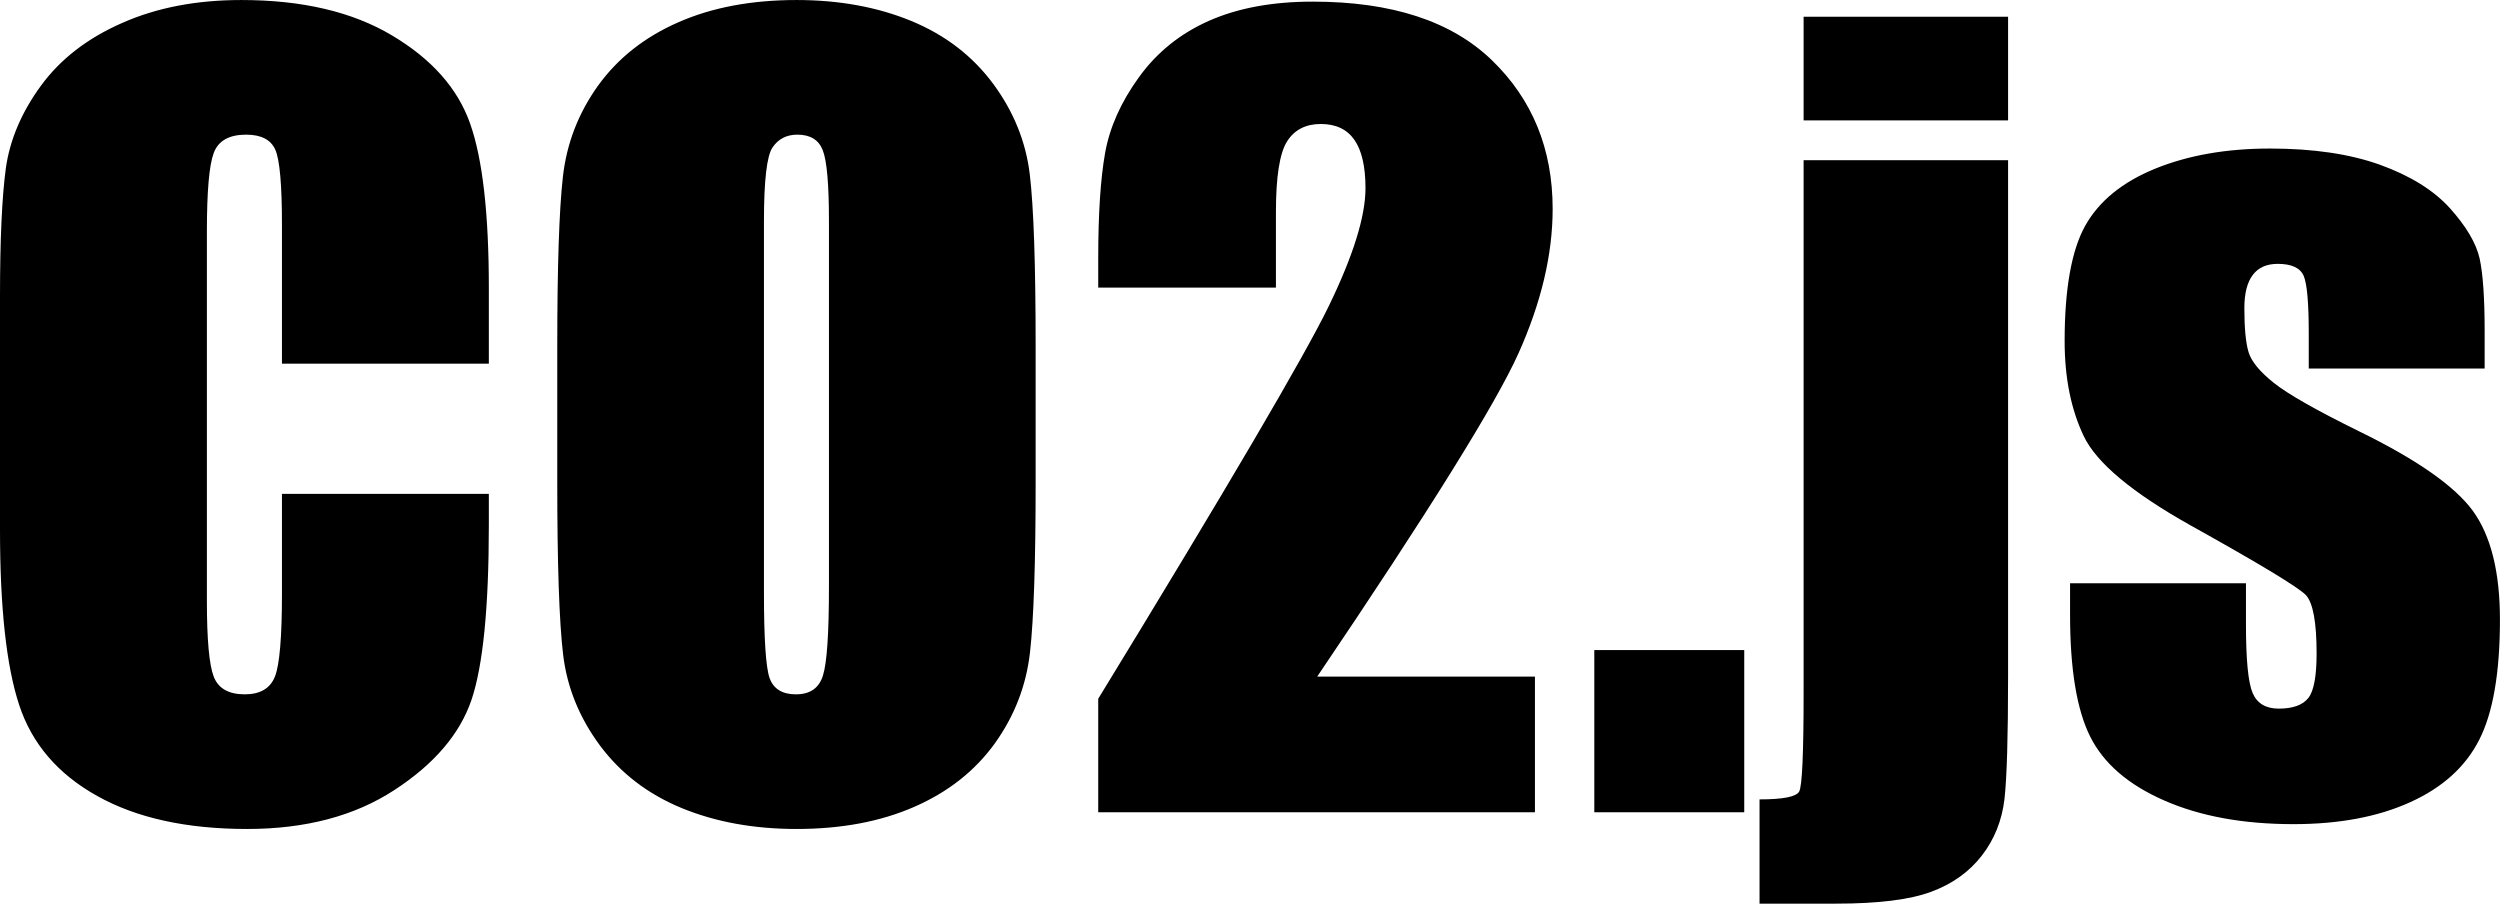
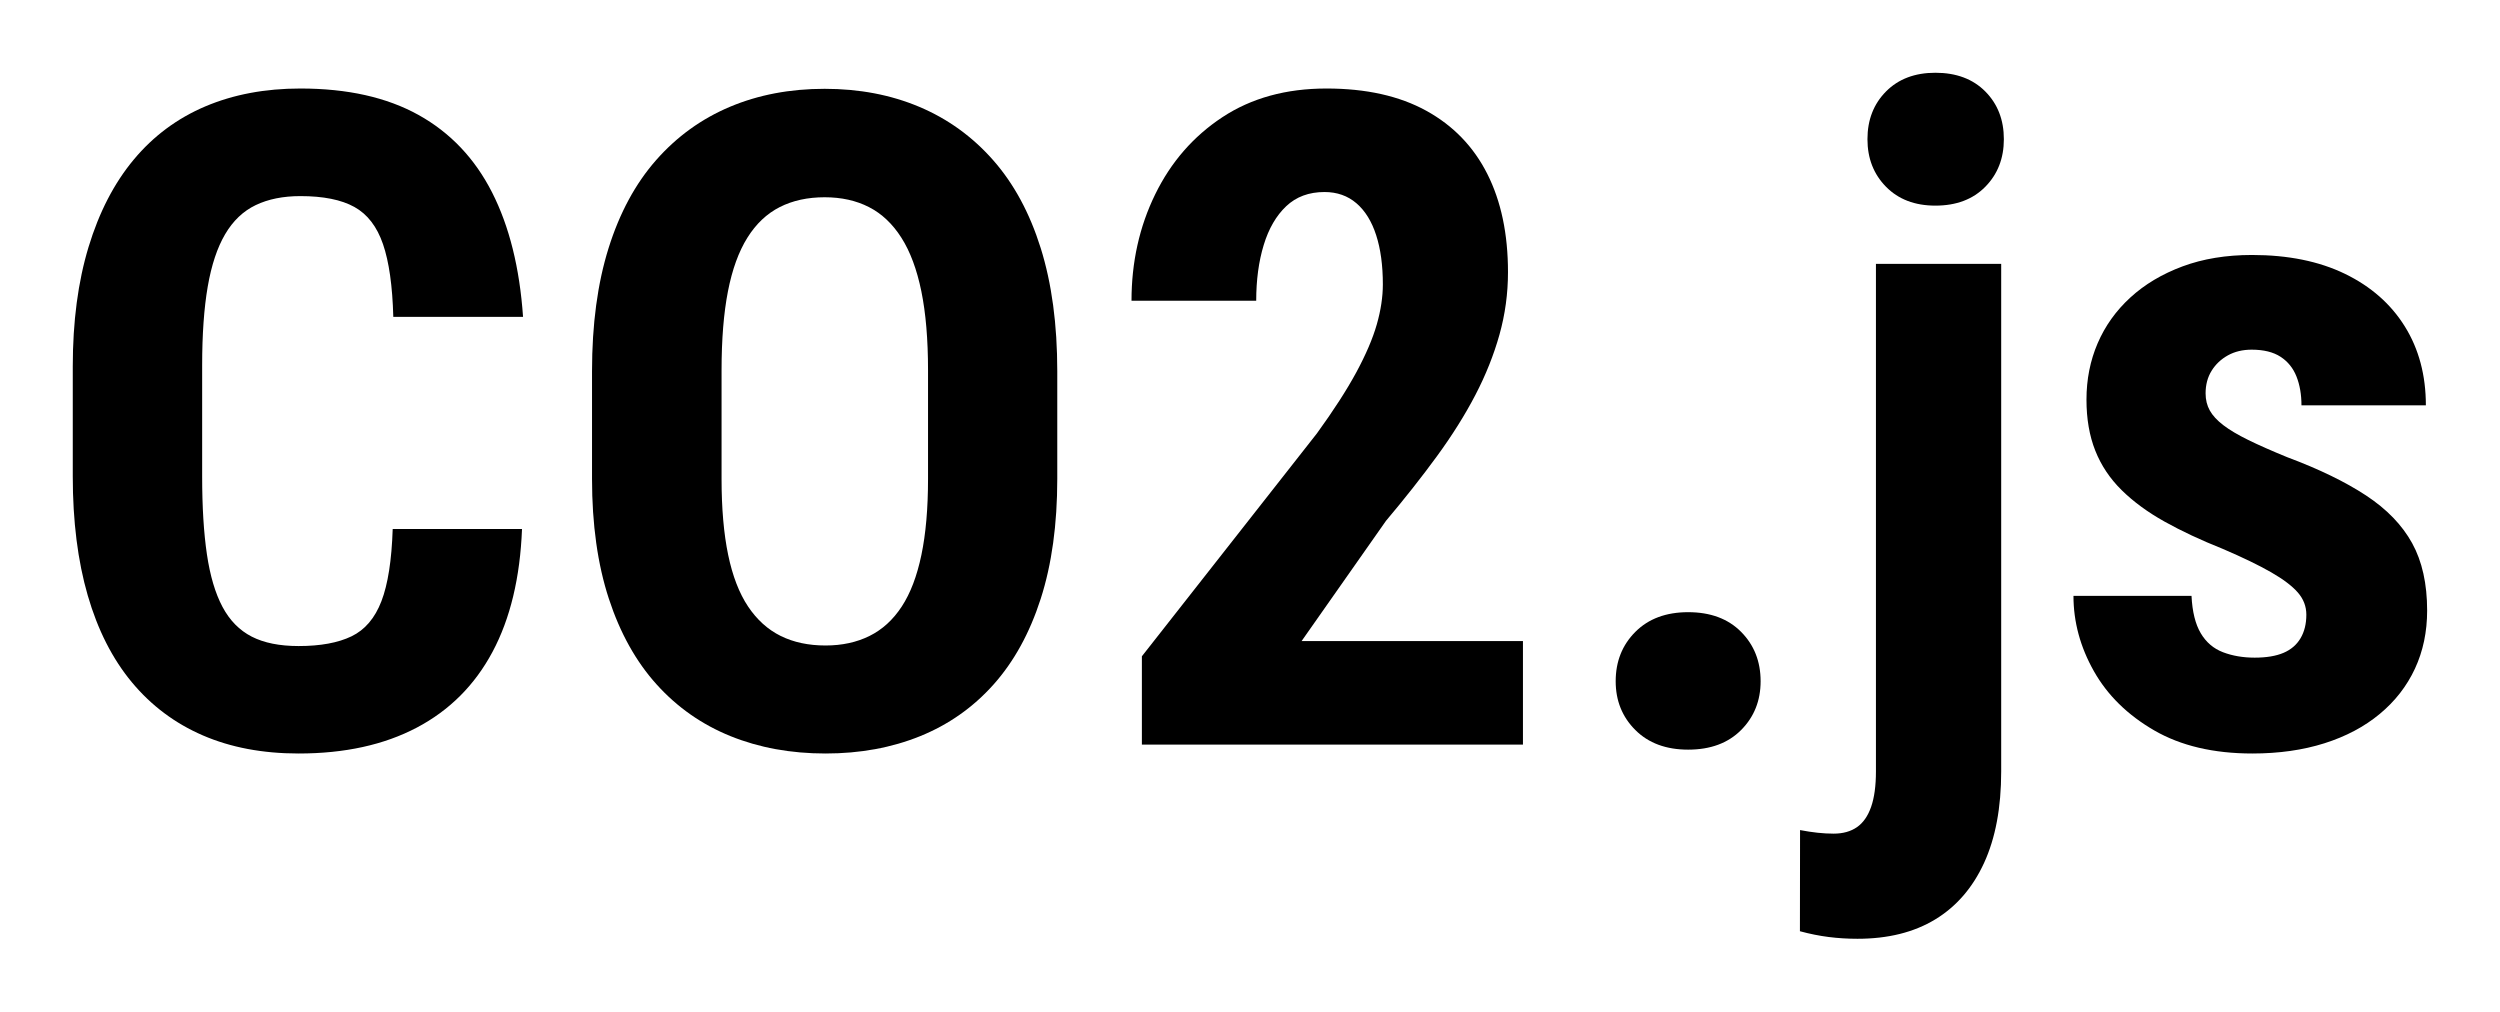
- <svg xmlns="http://www.w3.org/2000/svg" viewBox="0 10.079 124.223 44.902" data-asc="1.0087890625">
-   <g fill="#000000">
-     <g fill="#000000" transform="translate(0, 0)">
-       <path d="M24.29 28.15L14.01 28.15L14.01 21.26Q14.01 18.26 13.68 17.52Q13.35 16.77 12.23 16.77Q10.96 16.77 10.62 17.68Q10.28 18.58 10.28 21.58L10.28 39.94Q10.28 42.82 10.62 43.70Q10.96 44.58 12.16 44.58Q13.31 44.58 13.66 43.70Q14.01 42.82 14.01 39.58L14.01 34.62L24.29 34.62L24.29 36.16Q24.29 42.29 23.43 44.85Q22.56 47.41 19.59 49.34Q16.63 51.27 12.28 51.27Q7.76 51.27 4.83 49.63Q1.90 48.00 0.95 45.10Q0 42.21 0 36.40L0 24.85Q0 20.58 0.29 18.44Q0.59 16.31 2.04 14.33Q3.49 12.35 6.07 11.22Q8.64 10.08 11.99 10.08Q16.53 10.08 19.48 11.84Q22.44 13.60 23.36 16.22Q24.29 18.85 24.29 24.39L24.29 28.15ZM51.46 34.06Q51.46 40.01 51.18 42.49Q50.90 44.97 49.43 47.02Q47.95 49.07 45.43 50.17Q42.92 51.27 39.58 51.27Q36.40 51.27 33.87 50.23Q31.35 49.19 29.81 47.12Q28.27 45.04 27.98 42.60Q27.69 40.16 27.69 34.06L27.69 27.29Q27.69 21.34 27.97 18.86Q28.25 16.38 29.72 14.33Q31.20 12.28 33.72 11.18Q36.23 10.08 39.58 10.08Q42.75 10.08 45.28 11.12Q47.80 12.16 49.34 14.23Q50.88 16.31 51.17 18.75Q51.46 21.19 51.46 27.29L51.46 34.06M41.19 21.07Q41.19 18.31 40.88 17.54Q40.58 16.77 39.62 16.77Q38.82 16.77 38.39 17.40Q37.96 18.02 37.96 21.07L37.96 39.53Q37.96 42.97 38.24 43.77Q38.53 44.58 39.55 44.58Q40.60 44.58 40.89 43.65Q41.19 42.72 41.19 39.23L41.19 21.07ZM76.27 43.70L76.27 50.44L54.57 50.44L54.57 44.80Q64.21 29.03 66.03 25.28Q67.85 21.53 67.85 19.43Q67.85 17.82 67.30 17.03Q66.75 16.24 65.63 16.24Q64.50 16.24 63.95 17.11Q63.40 17.99 63.40 20.61L63.40 24.37L54.57 24.37L54.57 22.92Q54.57 19.60 54.91 17.69Q55.25 15.77 56.59 13.92Q57.93 12.06 60.08 11.11Q62.23 10.16 65.23 10.16Q71.12 10.16 74.13 13.07Q77.15 15.99 77.15 20.46Q77.15 23.85 75.45 27.64Q73.75 31.42 65.45 43.70L76.27 43.70ZM86.67 42.38L86.67 50.44L79.22 50.44L79.22 42.38L86.67 42.38ZM99.78 10.91L99.78 16.06L89.62 16.06L89.62 10.91L99.78 10.91M99.78 18.04L99.78 43.68Q99.78 48.19 99.60 49.79Q99.41 51.39 98.47 52.60Q97.53 53.81 95.96 54.39Q94.38 54.98 91.24 54.98L87.43 54.98L87.43 49.80Q89.18 49.80 89.40 49.41Q89.62 49.02 89.62 44.53L89.62 18.04L99.78 18.04ZM123.46 28.39L114.72 28.39L114.72 26.64Q114.72 24.39 114.47 23.79Q114.21 23.19 113.18 23.19Q112.35 23.19 111.94 23.74Q111.52 24.29 111.52 25.39Q111.52 26.88 111.73 27.58Q111.94 28.27 112.98 29.10Q114.01 29.93 117.24 31.52Q121.53 33.62 122.88 35.47Q124.22 37.33 124.22 40.87Q124.22 44.82 123.19 46.84Q122.17 48.85 119.76 49.94Q117.36 51.03 113.96 51.03Q110.21 51.03 107.53 49.85Q104.86 48.68 103.86 46.68Q102.86 44.68 102.86 40.63L102.86 39.06L111.60 39.06L111.60 41.11Q111.60 43.73 111.93 44.51Q112.26 45.29 113.23 45.29Q114.28 45.29 114.70 44.76Q115.11 44.24 115.11 42.55Q115.11 40.23 114.58 39.65Q114.01 39.06 108.84 36.18Q104.49 33.74 103.54 31.75Q102.59 29.76 102.59 27.03Q102.59 23.14 103.61 21.30Q104.64 19.46 107.09 18.46Q109.55 17.46 112.79 17.46Q116.02 17.46 118.27 18.27Q120.53 19.09 121.74 20.43Q122.95 21.78 123.21 22.92Q123.46 24.07 123.46 26.51L123.46 28.39Z" />
-     </g>
+ <svg xmlns="http://www.w3.org/2000/svg" viewBox="0 0 274.74 111.17">
+   <g fill="#000000" transform="translate(3.50,81.83)">
+     <path d="M39.656 -23.695H53.867Q53.552 -15.669 50.623 -10.188Q47.695 -4.706 42.297 -1.865Q36.9 0.977 29.313 0.977Q23.395 0.977 18.791 -1.013Q14.187 -3.003 10.986 -6.858Q7.786 -10.714 6.141 -16.399Q4.497 -22.084 4.497 -29.476V-41.571Q4.497 -48.962 6.232 -54.687Q7.967 -60.413 11.2 -64.292Q14.433 -68.172 19.066 -70.138Q23.699 -72.103 29.51 -72.103Q37.271 -72.103 42.5 -69.194Q47.729 -66.284 50.575 -60.689Q53.42 -55.093 53.981 -47.005H39.722Q39.586 -52.101 38.591 -54.998Q37.596 -57.895 35.443 -59.087Q33.291 -60.279 29.51 -60.279Q26.663 -60.279 24.602 -59.29Q22.542 -58.301 21.242 -56.092Q19.942 -53.883 19.329 -50.338Q18.716 -46.794 18.716 -41.669V-29.476Q18.716 -24.443 19.24 -20.906Q19.763 -17.37 20.951 -15.137Q22.14 -12.905 24.163 -11.868Q26.186 -10.832 29.313 -10.832Q32.917 -10.832 35.131 -11.901Q37.345 -12.97 38.417 -15.76Q39.489 -18.55 39.656 -23.695Z" />
+     <path d="M112.69 -41.041V-29.208Q112.69 -21.684 110.872 -16.032Q109.054 -10.38 105.689 -6.608Q102.323 -2.836 97.623 -0.93Q92.924 0.977 87.222 0.977Q81.503 0.977 76.787 -0.93Q72.071 -2.836 68.665 -6.608Q65.26 -10.38 63.411 -16.032Q61.561 -21.684 61.561 -29.208V-41.041Q61.561 -48.756 63.379 -54.56Q65.196 -60.364 68.609 -64.239Q72.022 -68.114 76.714 -70.092Q81.406 -72.07 87.126 -72.07Q92.827 -72.07 97.52 -70.092Q102.213 -68.114 105.633 -64.239Q109.053 -60.364 110.872 -54.56Q112.69 -48.756 112.69 -41.041ZM98.487 -29.208V-41.139Q98.487 -46.223 97.752 -49.82Q97.016 -53.417 95.56 -55.705Q94.104 -57.994 91.992 -59.073Q89.88 -60.152 87.126 -60.152Q84.32 -60.152 82.192 -59.073Q80.064 -57.994 78.633 -55.705Q77.202 -53.417 76.499 -49.82Q75.797 -46.223 75.797 -41.139V-29.208Q75.797 -24.332 76.523 -20.847Q77.249 -17.362 78.712 -15.175Q80.175 -12.989 82.297 -11.941Q84.418 -10.893 87.222 -10.893Q89.943 -10.893 92.056 -11.941Q94.169 -12.989 95.6 -15.175Q97.032 -17.362 97.759 -20.847Q98.487 -24.332 98.487 -29.208Z" />
+     <path d="M163.866 -11.376V0.0H121.988V-9.706L141.223 -34.201Q143.976 -37.997 145.557 -40.921Q147.137 -43.845 147.804 -46.177Q148.47 -48.509 148.47 -50.583Q148.47 -53.706 147.735 -55.985Q146.999 -58.265 145.562 -59.496Q144.125 -60.727 142.057 -60.727Q139.496 -60.727 137.848 -59.168Q136.201 -57.609 135.377 -54.905Q134.552 -52.201 134.552 -48.777H120.848Q120.848 -55.146 123.45 -60.472Q126.052 -65.798 130.836 -68.951Q135.619 -72.103 142.274 -72.103Q148.796 -72.103 153.237 -69.662Q157.678 -67.22 159.95 -62.716Q162.222 -58.212 162.222 -51.922Q162.222 -48.4 161.285 -45.053Q160.348 -41.706 158.634 -38.416Q156.921 -35.127 154.422 -31.705Q151.924 -28.283 148.817 -24.596L139.537 -11.376Z" />
+     <path d="M174.057 -6.961Q174.057 -10.226 176.218 -12.39Q178.379 -14.554 182.021 -14.554Q185.696 -14.554 187.841 -12.39Q189.985 -10.226 189.985 -6.961Q189.985 -3.759 187.841 -1.603Q185.696 0.553 182.021 0.553Q178.379 0.553 176.218 -1.603Q174.057 -3.759 174.057 -6.961Z" />
+     <path d="M202.658 -52.832H216.423V2.951Q216.423 8.906 214.542 13.001Q212.661 17.096 209.16 19.217Q205.659 21.338 200.627 21.338Q199.005 21.338 197.466 21.143Q195.928 20.949 194.304 20.508L194.319 9.392Q195.333 9.587 196.243 9.685Q197.154 9.784 198.005 9.784Q199.539 9.784 200.567 9.075Q201.595 8.366 202.127 6.845Q202.658 5.324 202.658 2.951ZM201.726 -66.533Q201.726 -69.719 203.765 -71.777Q205.804 -73.834 209.189 -73.834Q212.638 -73.834 214.677 -71.777Q216.716 -69.719 216.716 -66.533Q216.716 -63.379 214.677 -61.305Q212.638 -59.232 209.189 -59.232Q205.804 -59.232 203.765 -61.305Q201.726 -63.379 201.726 -66.533Z" />
+     <path d="M249.958 -14.279Q249.958 -15.645 249.02 -16.719Q248.082 -17.794 246.085 -18.941Q244.087 -20.089 240.788 -21.505Q237.156 -22.953 234.374 -24.508Q231.591 -26.064 229.659 -27.968Q227.727 -29.873 226.761 -32.31Q225.795 -34.747 225.795 -37.911Q225.795 -41.25 227.025 -44.109Q228.254 -46.967 230.617 -49.134Q232.98 -51.301 236.353 -52.555Q239.727 -53.809 243.985 -53.809Q249.934 -53.809 254.206 -51.735Q258.477 -49.661 260.785 -45.948Q263.093 -42.235 263.093 -37.282H249.422Q249.422 -39.061 248.876 -40.448Q248.329 -41.836 247.127 -42.619Q245.925 -43.403 243.951 -43.403Q242.46 -43.403 241.33 -42.773Q240.199 -42.143 239.543 -41.08Q238.886 -40.017 238.886 -38.6Q238.886 -37.543 239.349 -36.716Q239.811 -35.888 240.838 -35.103Q241.865 -34.317 243.58 -33.476Q245.295 -32.634 247.867 -31.582Q253.112 -29.623 256.523 -27.378Q259.935 -25.132 261.584 -22.139Q263.233 -19.146 263.233 -14.734Q263.233 -11.235 261.896 -8.353Q260.558 -5.472 258.025 -3.371Q255.491 -1.27 251.945 -0.147Q248.4 0.977 244.029 0.977Q237.627 0.977 233.237 -1.564Q228.846 -4.105 226.606 -8.078Q224.366 -12.05 224.366 -16.346H237.339Q237.467 -13.733 238.355 -12.239Q239.242 -10.745 240.802 -10.151Q242.361 -9.557 244.279 -9.557Q246.215 -9.557 247.45 -10.085Q248.684 -10.612 249.321 -11.691Q249.958 -12.769 249.958 -14.279Z" />
  </g>
</svg>
